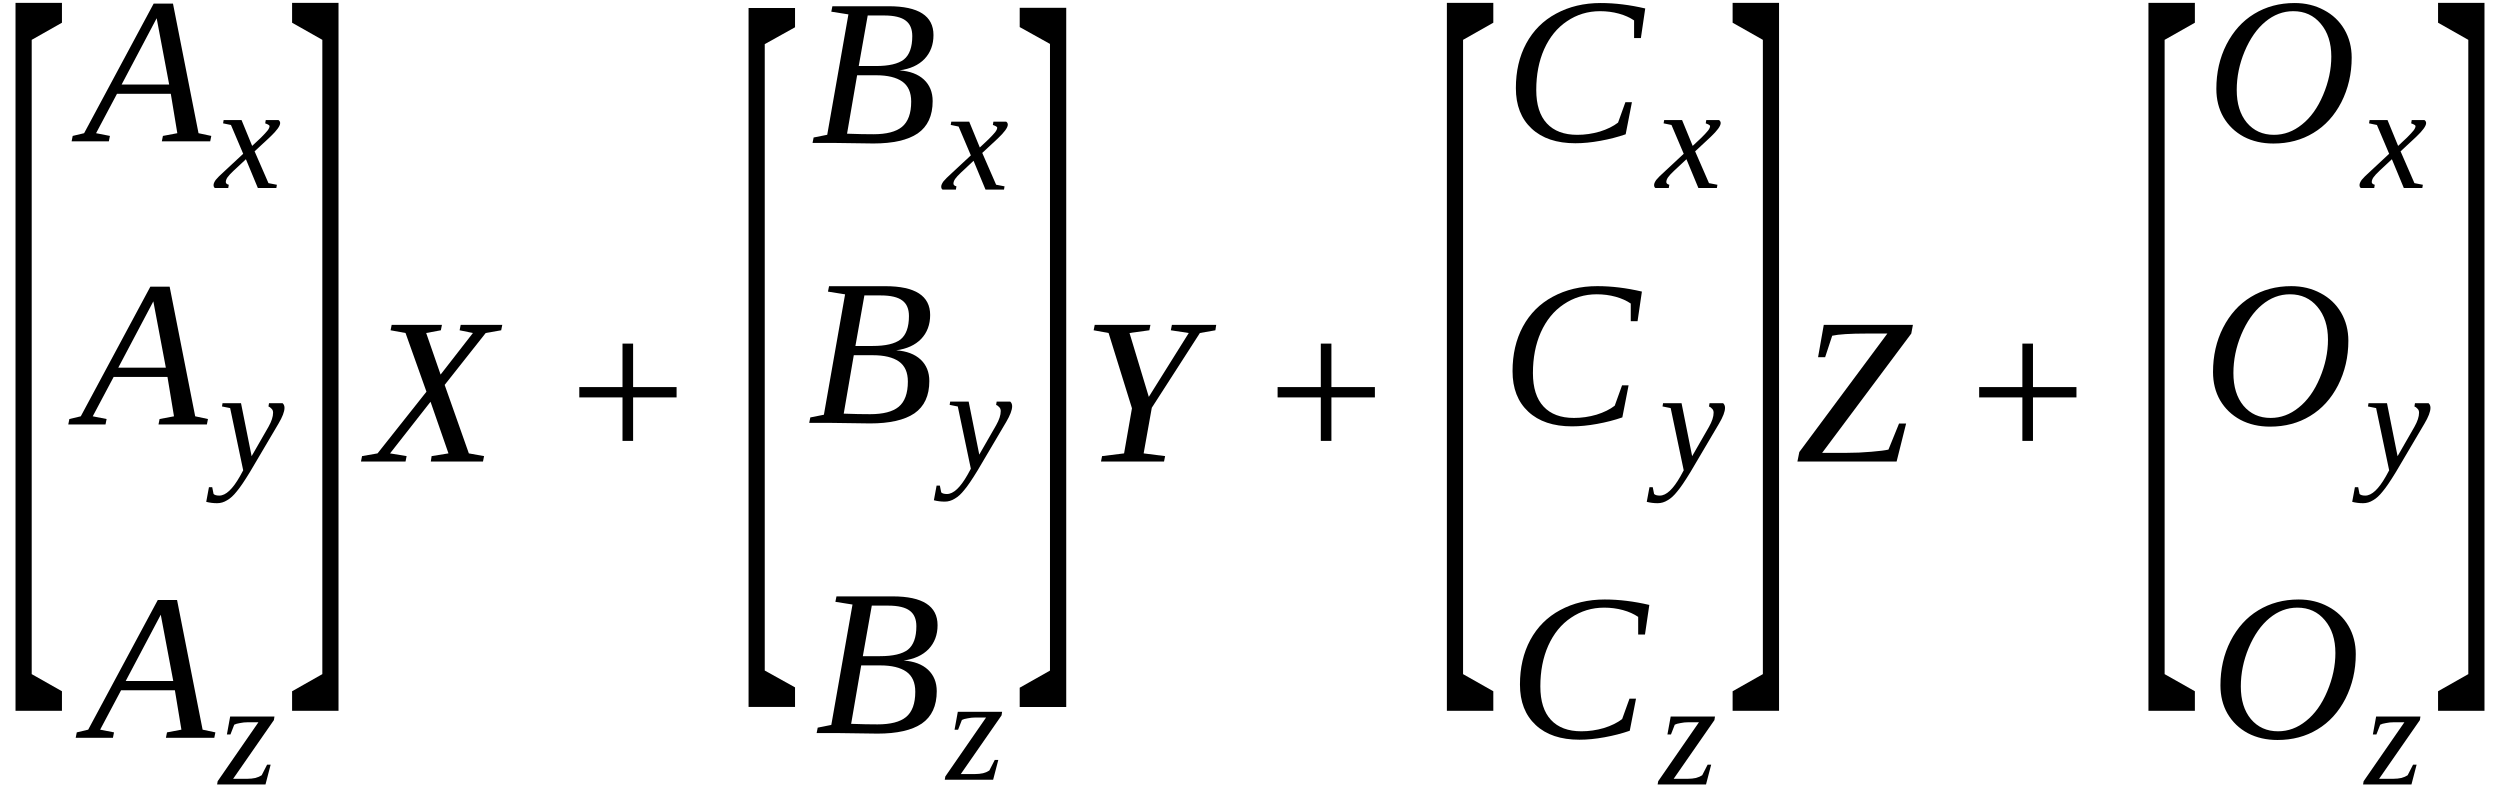
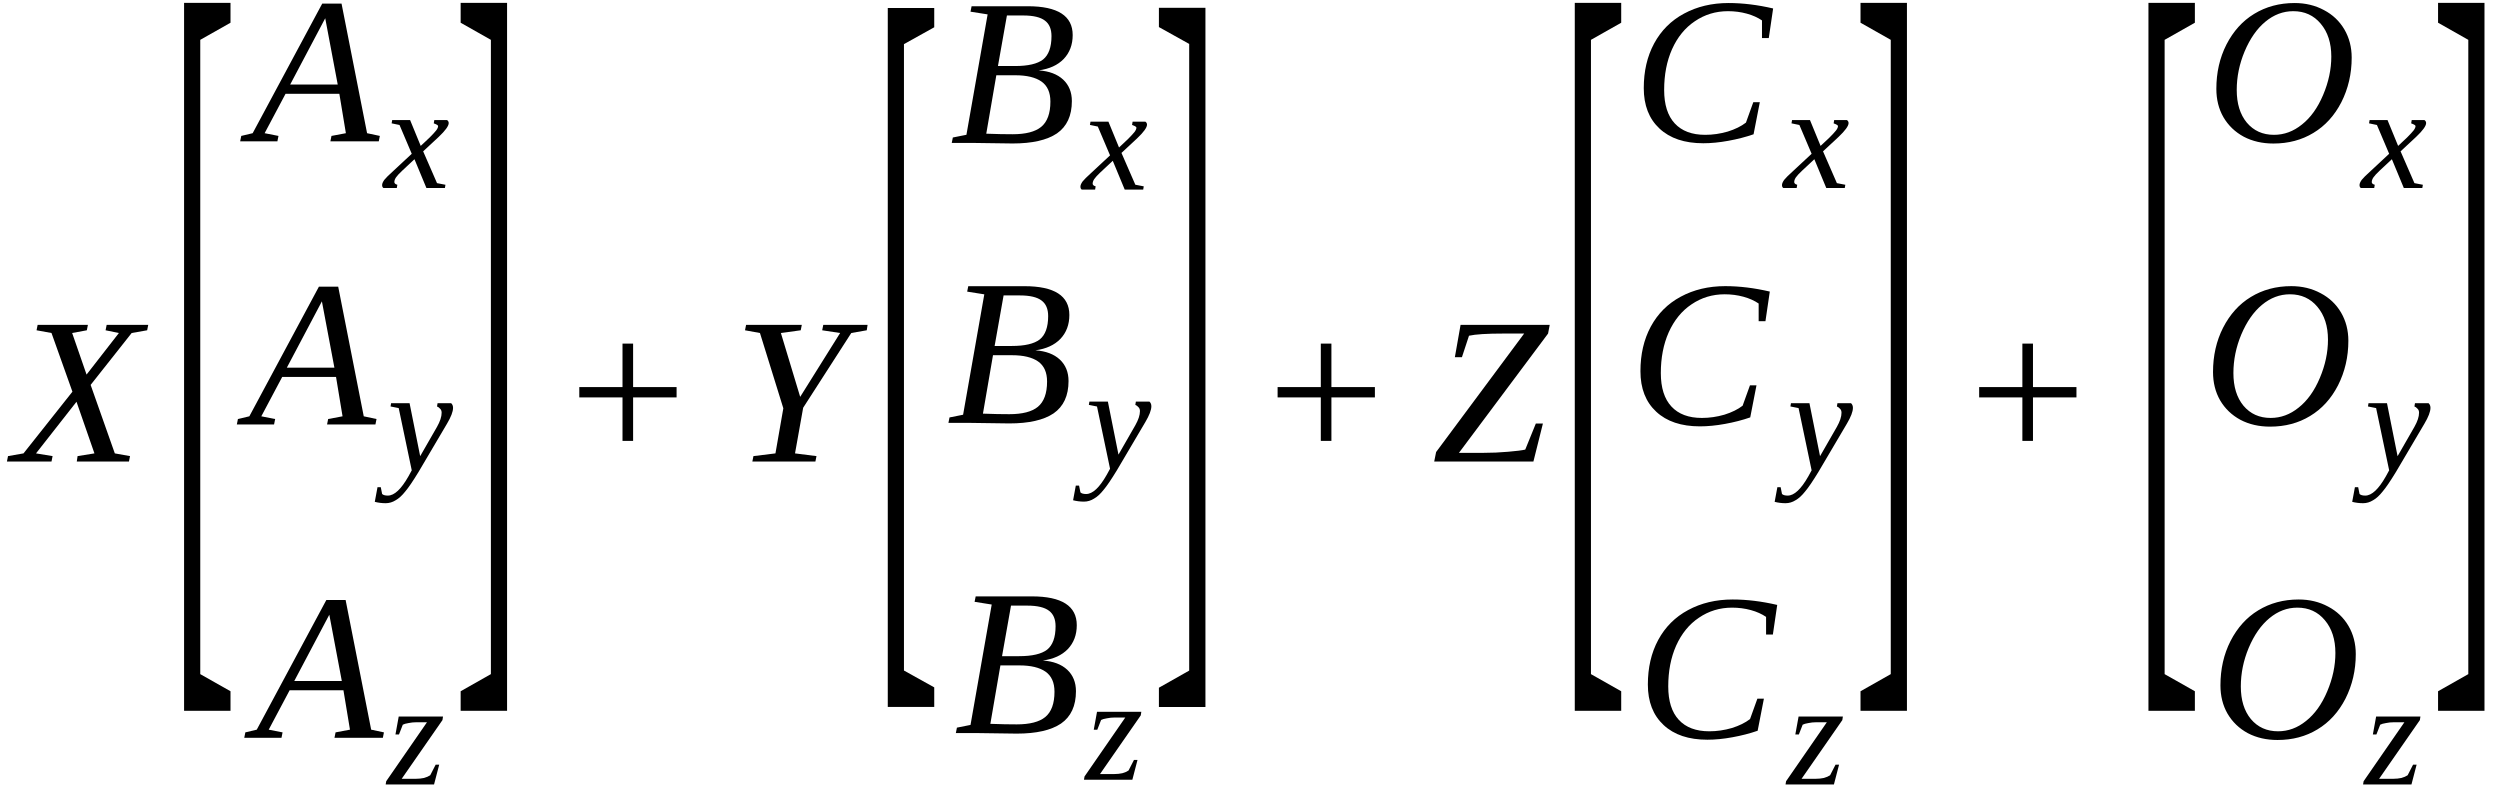
<svg xmlns="http://www.w3.org/2000/svg" height="45.105pt" width="143.74pt" viewBox="0 -26.537 143.74 45.105">
-   <g transform="translate(0, -3.984375)">
+   <text font-size="12" text-anchor="middle" y="0" x="4.468" font-family="Times New Roman" font-style="italic" fill="black">X</text>
+   <g transform="translate(9.691406, -3.984375)">
    <text font-size="49.166" transform="scale(0.244073, 1)" text-anchor="middle" y="11.739" x="8.186" font-family="Times New Roman" fill="black">[</text>
    <g transform="translate(3.996094, 0)">
      <g transform="translate(0.191367, -14.42537)">
        <text font-size="12" text-anchor="middle" y="0" x="4.251" font-family="Times New Roman" font-style="italic" fill="black">A</text>
        <g transform="translate(7.916016, 2.683594)">
          <text font-size="8.52" text-anchor="middle" y="0" x="2.174" font-family="Times New Roman" font-style="italic" fill="black">x</text>
        </g>
      </g>
      <g transform="translate(0, 1.852207)">
        <text font-size="12" text-anchor="middle" y="0" x="4.251" font-family="Times New Roman" font-style="italic" fill="black">A</text>
        <g transform="translate(7.916016, 2.683594)">
          <text font-size="8.52" text-anchor="middle" y="0" x="2.556" font-family="Times New Roman" font-style="italic" fill="black">y</text>
        </g>
      </g>
      <g transform="translate(0.426416, 19.86873)">
        <text font-size="12" text-anchor="middle" y="0" x="4.251" font-family="Times New Roman" font-style="italic" fill="black">A</text>
        <g transform="translate(7.916016, 2.683594)">
          <text font-size="8.52" text-anchor="middle" y="0" x="1.895" font-family="Times New Roman" font-style="italic" fill="black">z</text>
        </g>
      </g>
    </g>
    <g transform="translate(16.35932, 0)">
      <text font-size="49.172" transform="scale(0.244041, 1)" text-anchor="middle" y="11.741" x="8.187" font-family="Times New Roman" fill="black">]</text>
    </g>
  </g>
-   <g transform="translate(20.35541, 0)">
-     <text font-size="12" text-anchor="middle" y="0" x="4.468" font-family="Times New Roman" font-style="italic" fill="black">X</text>
-   </g>
  <g transform="translate(32.71348, -3.984375)">
    <text font-size="12" text-anchor="middle" y="3.984" x="3.384" font-family="Times New Roman" fill="black">+</text>
  </g>
-   <g transform="translate(42.14772, -3.984375)">
+   <g transform="translate(42.14772, 0)">
+     <text font-size="12" text-anchor="middle" y="0" x="3.337" font-family="Times New Roman" font-style="italic" fill="black">Y</text>
+   </g>
+   <g transform="translate(50.15163, -3.984375)">
    <text font-size="48.566" transform="scale(0.247085, 1)" text-anchor="middle" y="11.596" x="8.086" font-family="Times New Roman" fill="black">[</text>
    <g transform="translate(3.996094, 0)">
      <g transform="translate(0.191367, -14.33455)">
        <text font-size="12" text-anchor="middle" y="0" x="3.94" font-family="Times New Roman" font-style="italic" fill="black">B</text>
        <g transform="translate(7.605469, 2.683594)">
          <text font-size="8.52" text-anchor="middle" y="0" x="2.174" font-family="Times New Roman" font-style="italic" fill="black">x</text>
        </g>
      </g>
      <g transform="translate(0, 1.761387)">
        <text font-size="12" text-anchor="middle" y="0" x="3.94" font-family="Times New Roman" font-style="italic" fill="black">B</text>
        <g transform="translate(7.605469, 2.683594)">
          <text font-size="8.52" text-anchor="middle" y="0" x="2.556" font-family="Times New Roman" font-style="italic" fill="black">y</text>
        </g>
      </g>
      <g transform="translate(0.426416, 19.59627)">
        <text font-size="12" text-anchor="middle" y="0" x="3.94" font-family="Times New Roman" font-style="italic" fill="black">B</text>
        <g transform="translate(7.605469, 2.683594)">
          <text font-size="8.52" text-anchor="middle" y="0" x="1.895" font-family="Times New Roman" font-style="italic" fill="black">z</text>
        </g>
      </g>
    </g>
    <g transform="translate(16.04877, 0)">
      <text font-size="48.573" transform="scale(0.247052, 1)" text-anchor="middle" y="11.598" x="8.088" font-family="Times New Roman" fill="black">]</text>
    </g>
  </g>
-   <g transform="translate(62.19259, 0)">
-     <text font-size="12" text-anchor="middle" y="0" x="3.337" font-family="Times New Roman" font-style="italic" fill="black">Y</text>
-   </g>
  <g transform="translate(72.86316, -3.984375)">
    <text font-size="12" text-anchor="middle" y="3.984" x="3.384" font-family="Times New Roman" fill="black">+</text>
  </g>
-   <g transform="translate(82.2974, -3.984375)">
+   <g transform="translate(82.2974, 0)">
+     <text font-size="12" text-anchor="middle" y="0" x="3.36" font-family="Times New Roman" font-style="italic" fill="black">Z</text>
+   </g>
+   <g transform="translate(89.65091, -3.984375)">
    <text font-size="49.166" transform="scale(0.244073, 1)" text-anchor="middle" y="11.739" x="8.186" font-family="Times New Roman" fill="black">[</text>
    <g transform="translate(3.996094, 0)">
      <g transform="translate(0.191367, -14.42537)">
        <text font-size="12" text-anchor="middle" y="0" x="4.002" font-family="Times New Roman" font-style="italic" fill="black">C</text>
        <g transform="translate(8.443359, 2.683594)">
          <text font-size="8.52" text-anchor="middle" y="0" x="2.174" font-family="Times New Roman" font-style="italic" fill="black">x</text>
        </g>
      </g>
      <g transform="translate(0, 1.852207)">
        <text font-size="12" text-anchor="middle" y="0" x="4.002" font-family="Times New Roman" font-style="italic" fill="black">C</text>
        <g transform="translate(8.443359, 2.683594)">
          <text font-size="8.52" text-anchor="middle" y="0" x="2.556" font-family="Times New Roman" font-style="italic" fill="black">y</text>
        </g>
      </g>
      <g transform="translate(0.426416, 19.86873)">
        <text font-size="12" text-anchor="middle" y="0" x="4.002" font-family="Times New Roman" font-style="italic" fill="black">C</text>
        <g transform="translate(8.443359, 2.683594)">
          <text font-size="8.52" text-anchor="middle" y="0" x="1.895" font-family="Times New Roman" font-style="italic" fill="black">z</text>
        </g>
      </g>
    </g>
    <g transform="translate(16.88666, 0)">
      <text font-size="49.172" transform="scale(0.244041, 1)" text-anchor="middle" y="11.741" x="8.187" font-family="Times New Roman" fill="black">]</text>
    </g>
-   </g>
-   <g transform="translate(103.1802, 0)">
-     <text font-size="12" text-anchor="middle" y="0" x="3.36" font-family="Times New Roman" font-style="italic" fill="black">Z</text>
  </g>
  <g transform="translate(113.2003, -3.984375)">
    <text font-size="12" text-anchor="middle" y="3.984" x="3.384" font-family="Times New Roman" fill="black">+</text>
  </g>
  <g transform="translate(122.6346, -3.984375)">
    <text font-size="49.166" transform="scale(0.244073, 1)" text-anchor="middle" y="11.739" x="8.186" font-family="Times New Roman" fill="black">[</text>
    <g transform="translate(3.996094, 0)">
      <g transform="translate(0.191367, -14.42537)">
        <text font-size="12" text-anchor="middle" y="0" x="4.333" font-family="Times New Roman" font-style="italic" fill="black">O</text>
        <g transform="translate(8.666016, 2.683594)">
          <text font-size="8.52" text-anchor="middle" y="0" x="2.174" font-family="Times New Roman" font-style="italic" fill="black">x</text>
        </g>
      </g>
      <g transform="translate(0, 1.852207)">
        <text font-size="12" text-anchor="middle" y="0" x="4.333" font-family="Times New Roman" font-style="italic" fill="black">O</text>
        <g transform="translate(8.666016, 2.683594)">
          <text font-size="8.52" text-anchor="middle" y="0" x="2.556" font-family="Times New Roman" font-style="italic" fill="black">y</text>
        </g>
      </g>
      <g transform="translate(0.426416, 19.86873)">
        <text font-size="12" text-anchor="middle" y="0" x="4.333" font-family="Times New Roman" font-style="italic" fill="black">O</text>
        <g transform="translate(8.666016, 2.683594)">
          <text font-size="8.52" text-anchor="middle" y="0" x="1.895" font-family="Times New Roman" font-style="italic" fill="black">z</text>
        </g>
      </g>
    </g>
    <g transform="translate(17.10932, 0)">
      <text font-size="49.172" transform="scale(0.244041, 1)" text-anchor="middle" y="11.741" x="8.187" font-family="Times New Roman" fill="black">]</text>
    </g>
  </g>
</svg>
